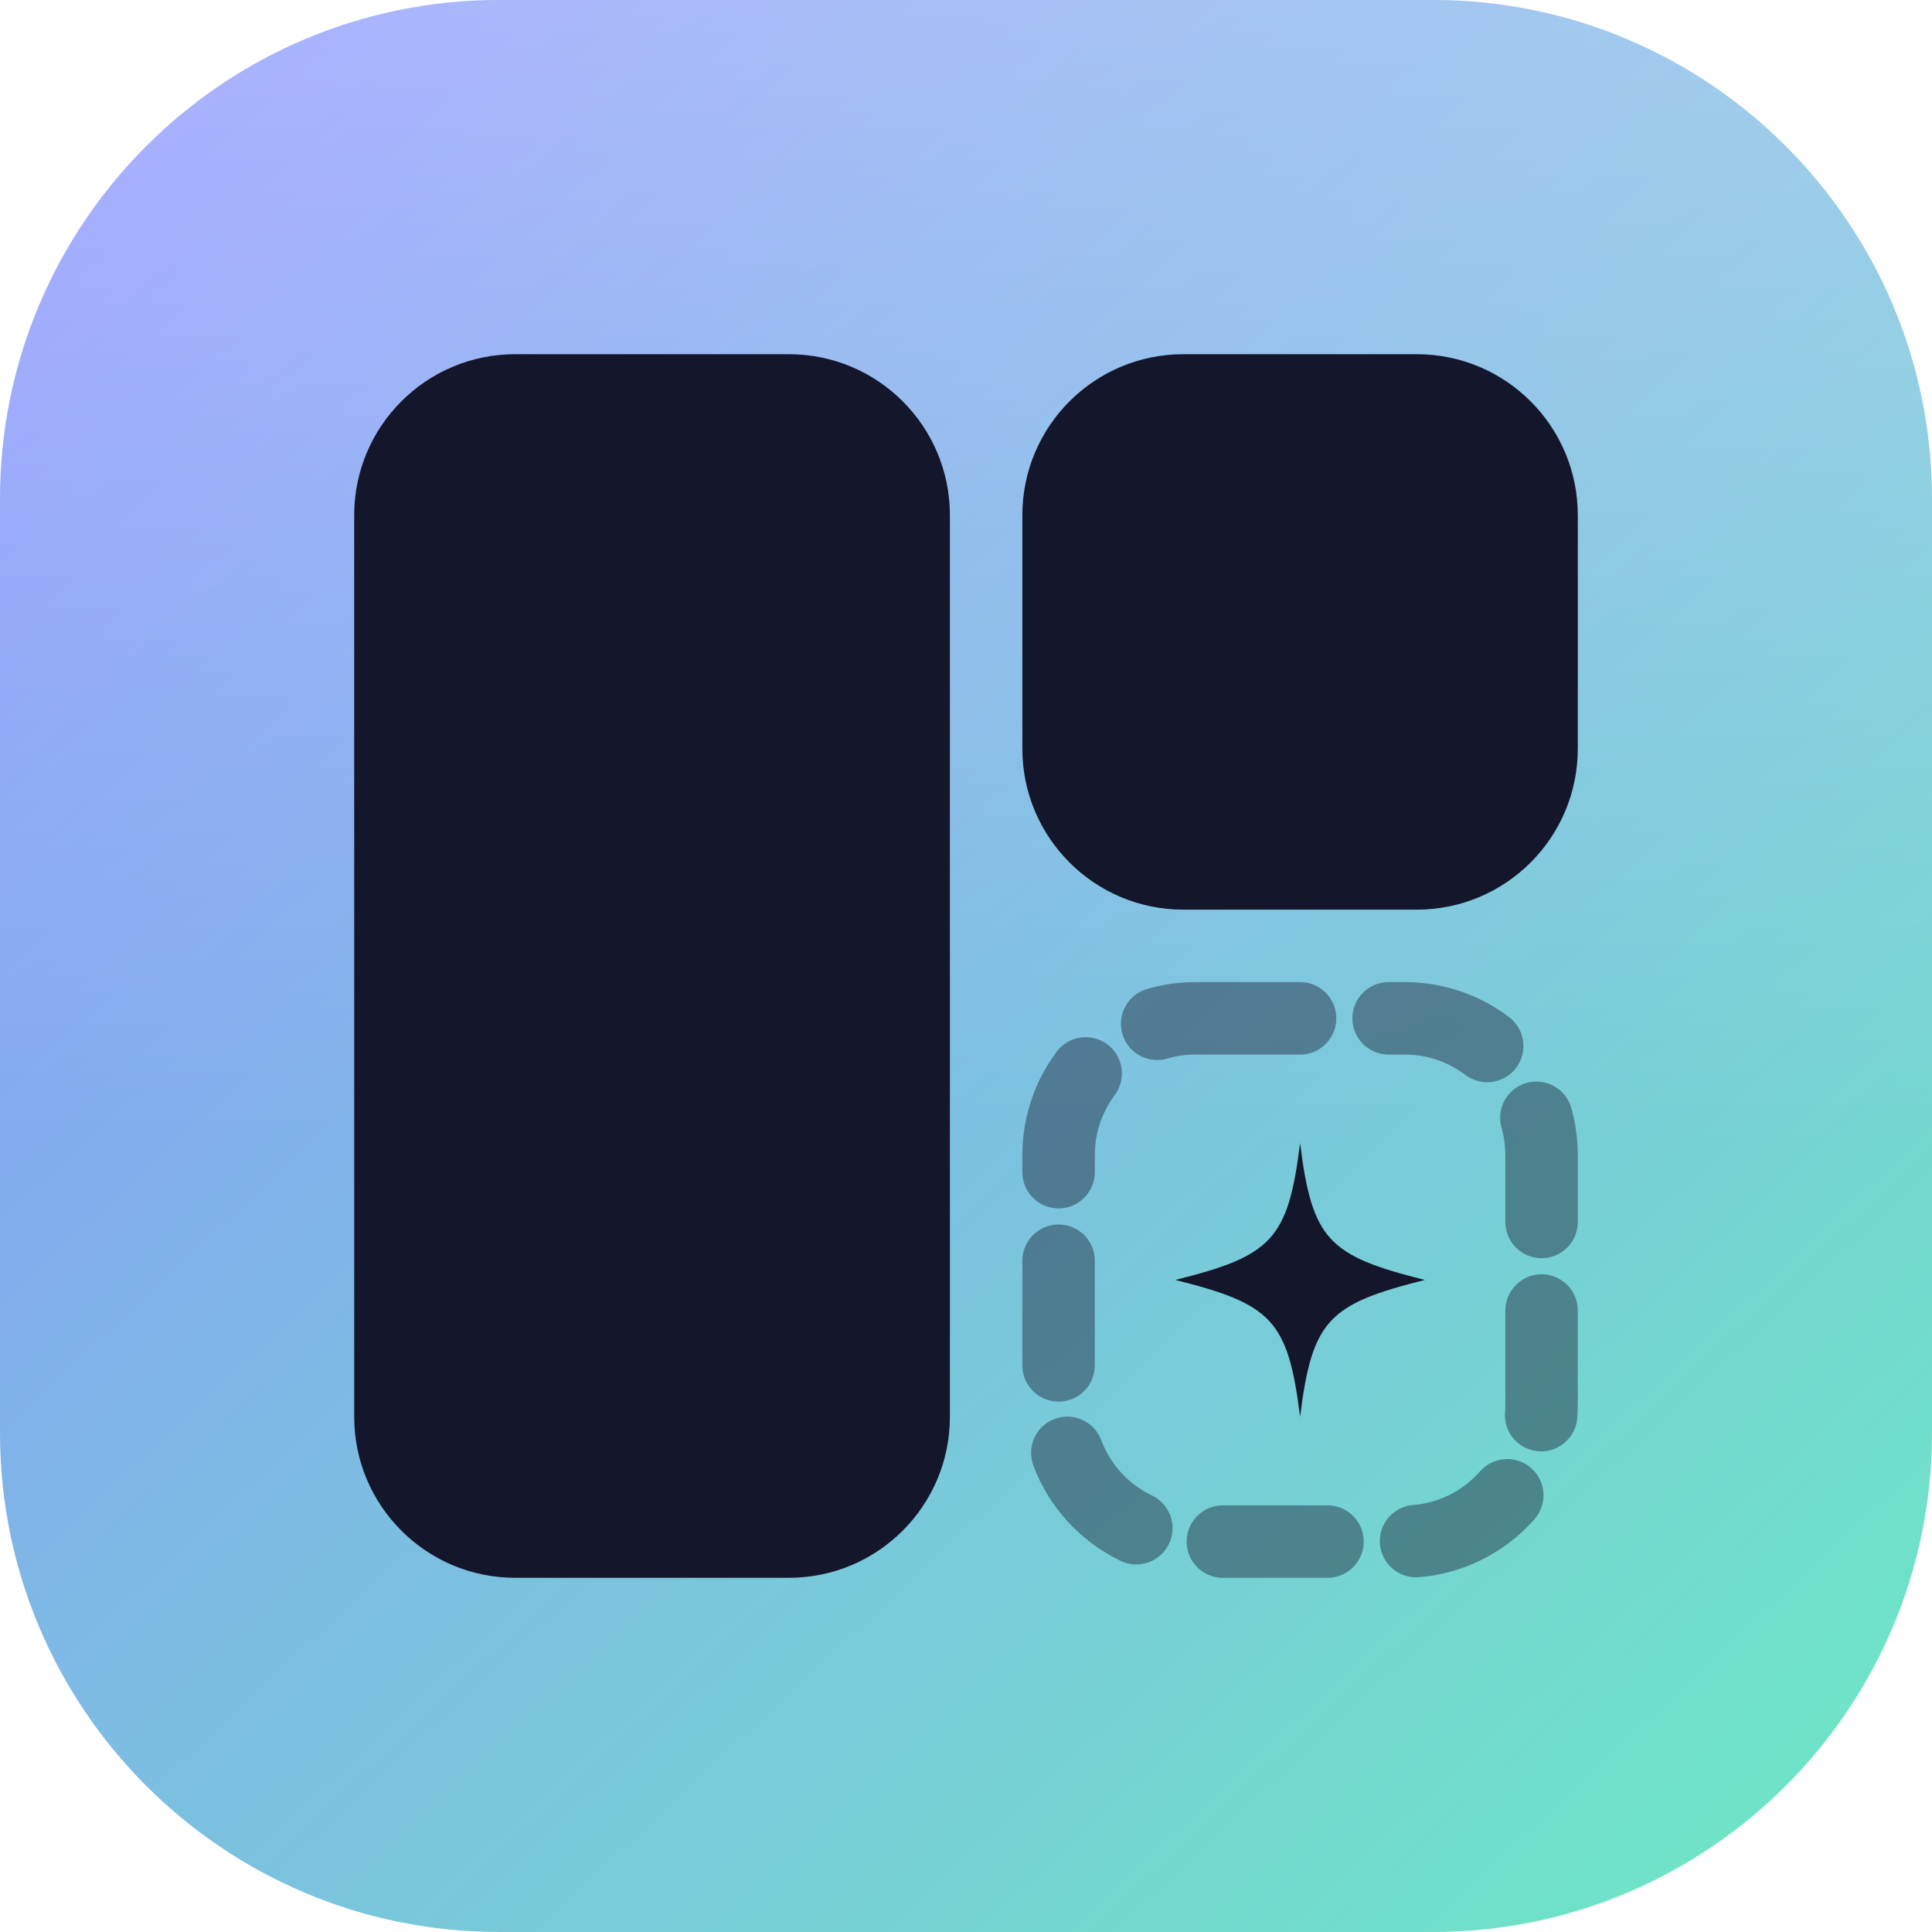
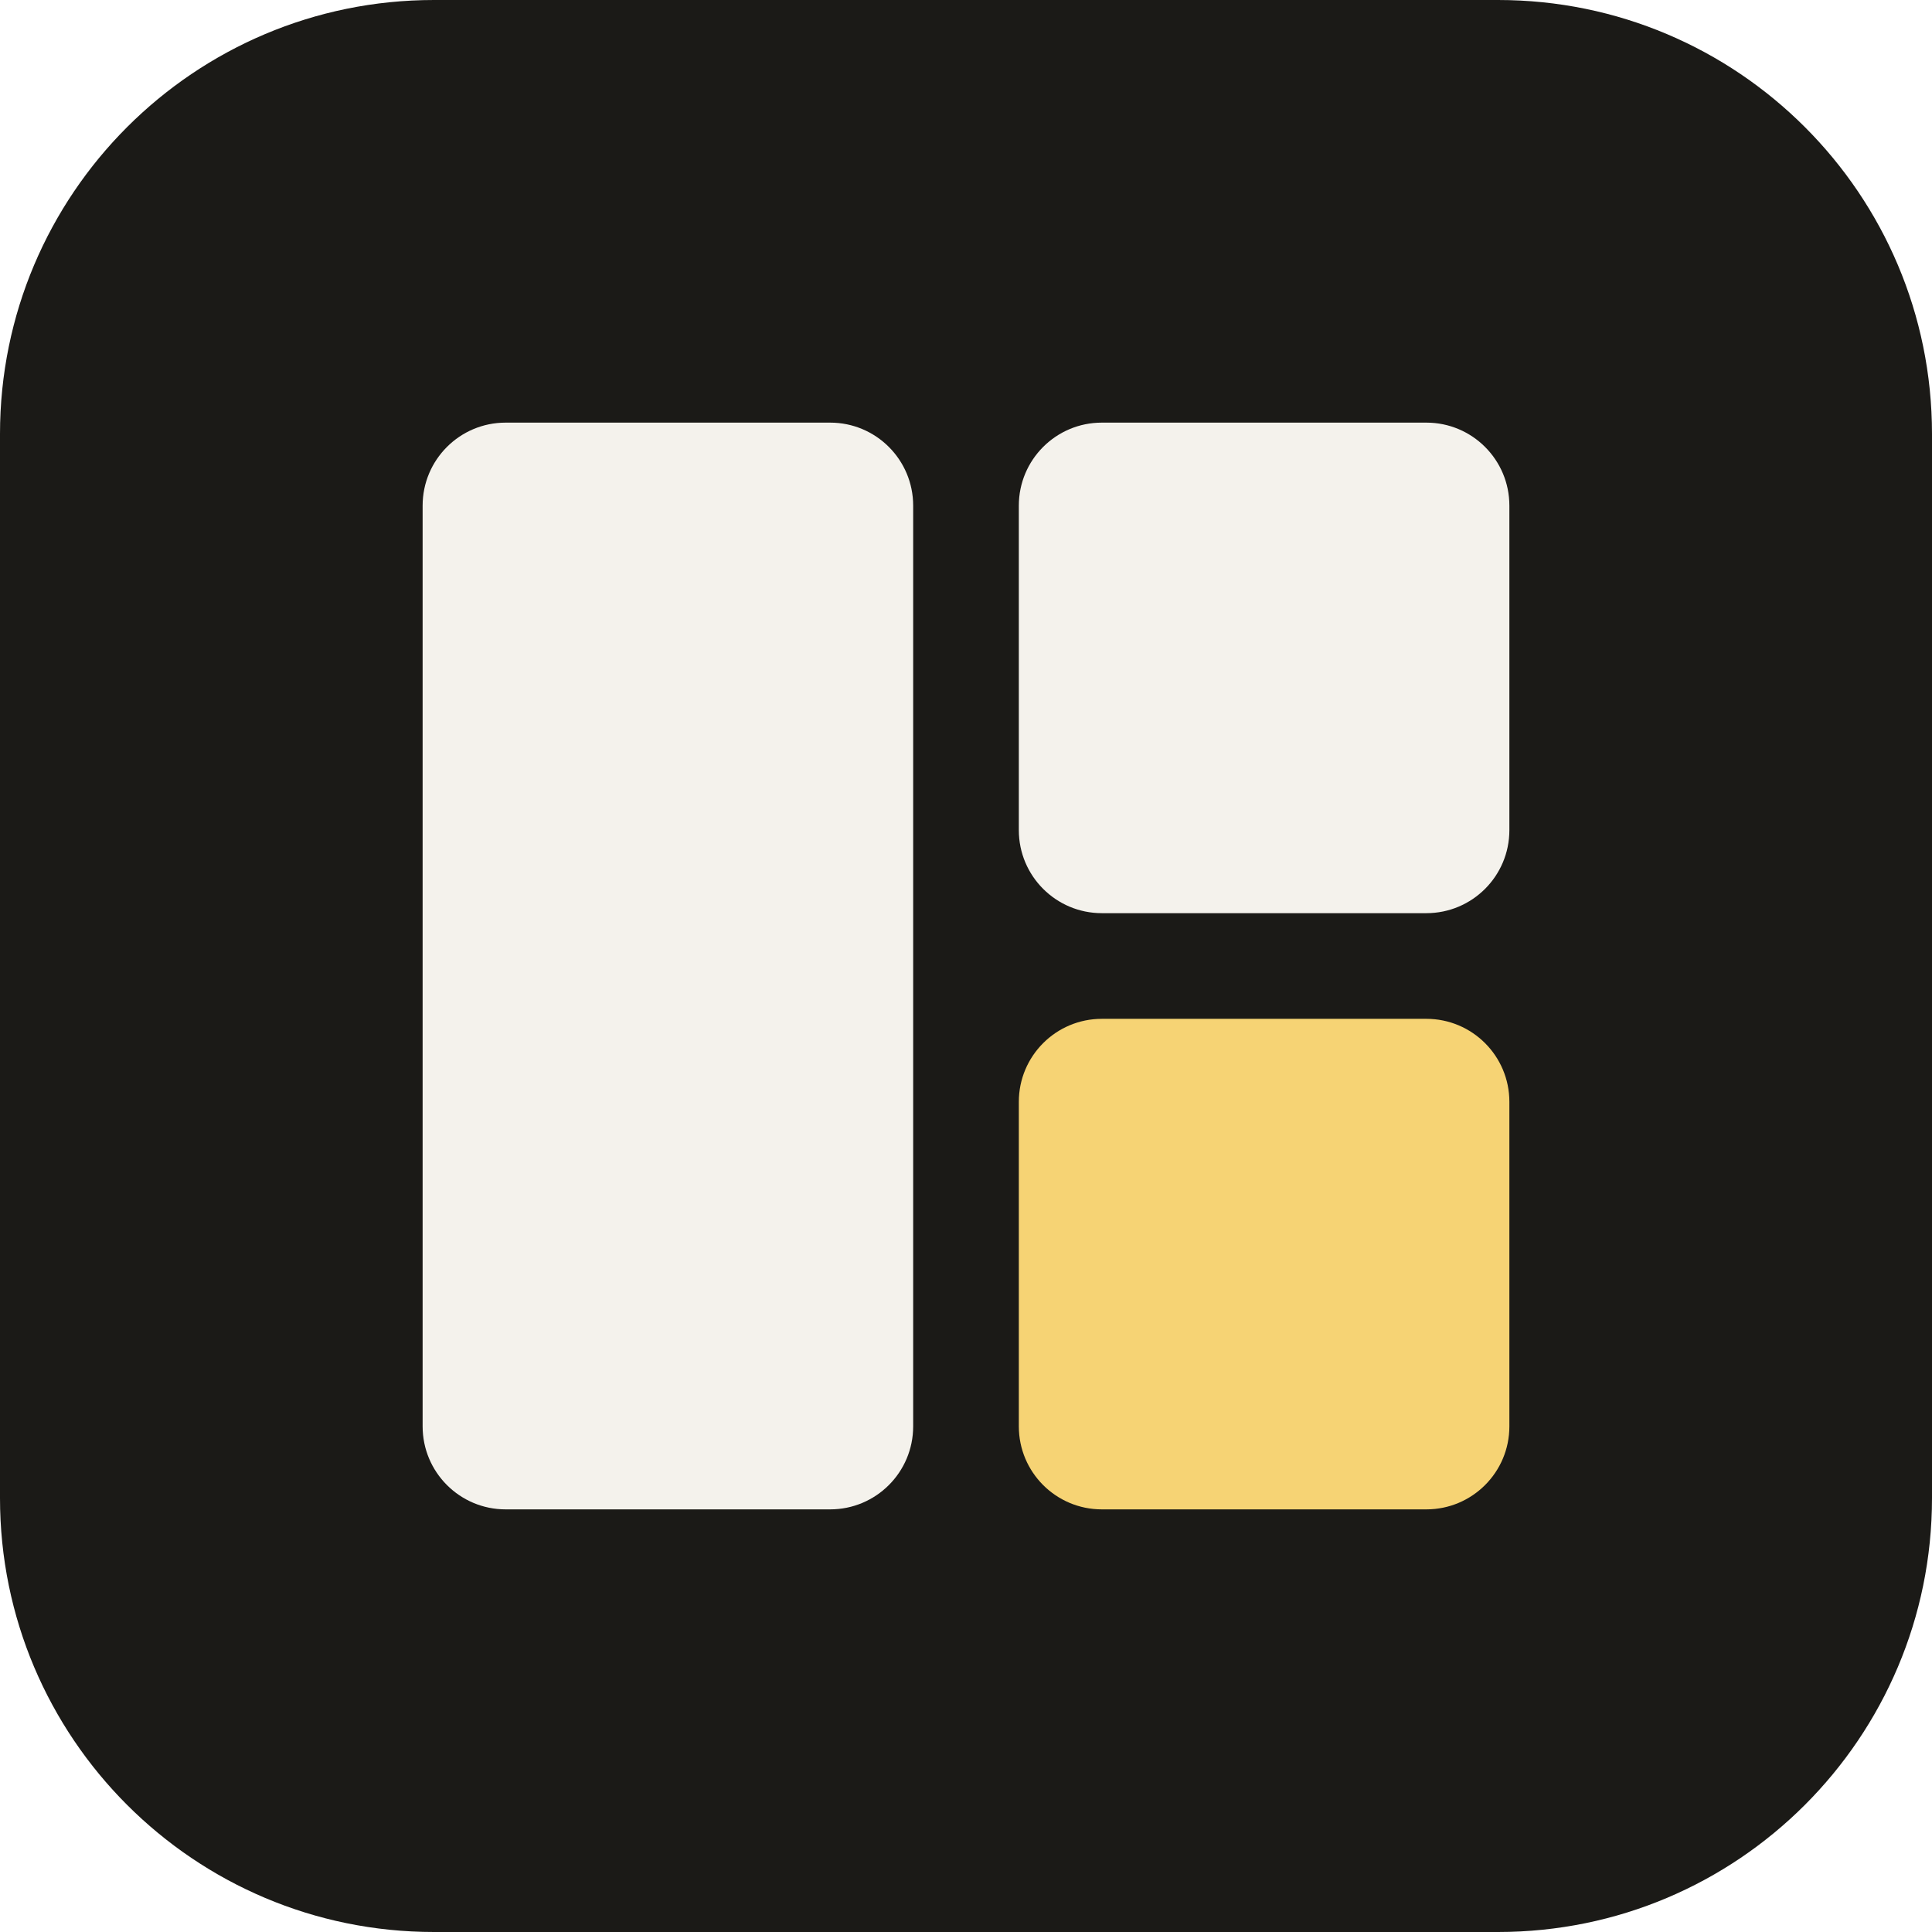
- <svg xmlns="http://www.w3.org/2000/svg" viewBox="16 16 480 480" width="32" height="32" role="img" aria-label="Roomy">
-   <defs>
-     <linearGradient id="roomy-bg" x1="40" y1="24" x2="472" y2="488" gradientUnits="userSpaceOnUse">
-       <stop offset="0" stop-color="#8B93FF" />
-       <stop offset="1" stop-color="#6EE7C5" />
-     </linearGradient>
-     <linearGradient id="roomy-sheen" x1="256" y1="16" x2="256" y2="300" gradientUnits="userSpaceOnUse">
-       <stop offset="0" stop-color="#FFFFFF" stop-opacity="0.28" />
-       <stop offset="1" stop-color="#FFFFFF" stop-opacity="0" />
-     </linearGradient>
-   </defs>
-   <rect x="16" y="16" width="480" height="480" rx="124" fill="url(#roomy-bg)" />
-   <rect x="16" y="16" width="480" height="480" rx="124" fill="url(#roomy-sheen)" />
-   <rect x="104" y="104" width="148" height="304" rx="40" fill="#14162B" />
-   <rect x="270" y="104" width="138" height="138" rx="40" fill="#14162B" />
-   <rect x="279" y="269" width="120" height="130" rx="34" fill="none" stroke="#14162B" stroke-opacity="0.42" stroke-width="18" stroke-dasharray="26 22" stroke-linecap="round" />
-   <path d="M339 300 C342 324 346 328 370 334 C346 340 342 344 339 368 C336 344 332 340 308 334 C332 328 336 324 339 300 Z" fill="#14162B" />
+ <svg xmlns="http://www.w3.org/2000/svg" viewBox="0 0 512 512" width="32" height="32">
+   <rect width="512" height="512" rx="115" fill="#1B1A17" />
+   <rect x="112.00" y="112.00" width="130.00" height="288.00" rx="22.00" fill="#F4F2EC" />
+   <rect x="270.00" y="112.00" width="130.00" height="130.00" rx="22.00" fill="#F4F2EC" />
+   <rect x="270.00" y="270.00" width="130.00" height="130.00" rx="22.00" fill="#F6D374" />
</svg>
